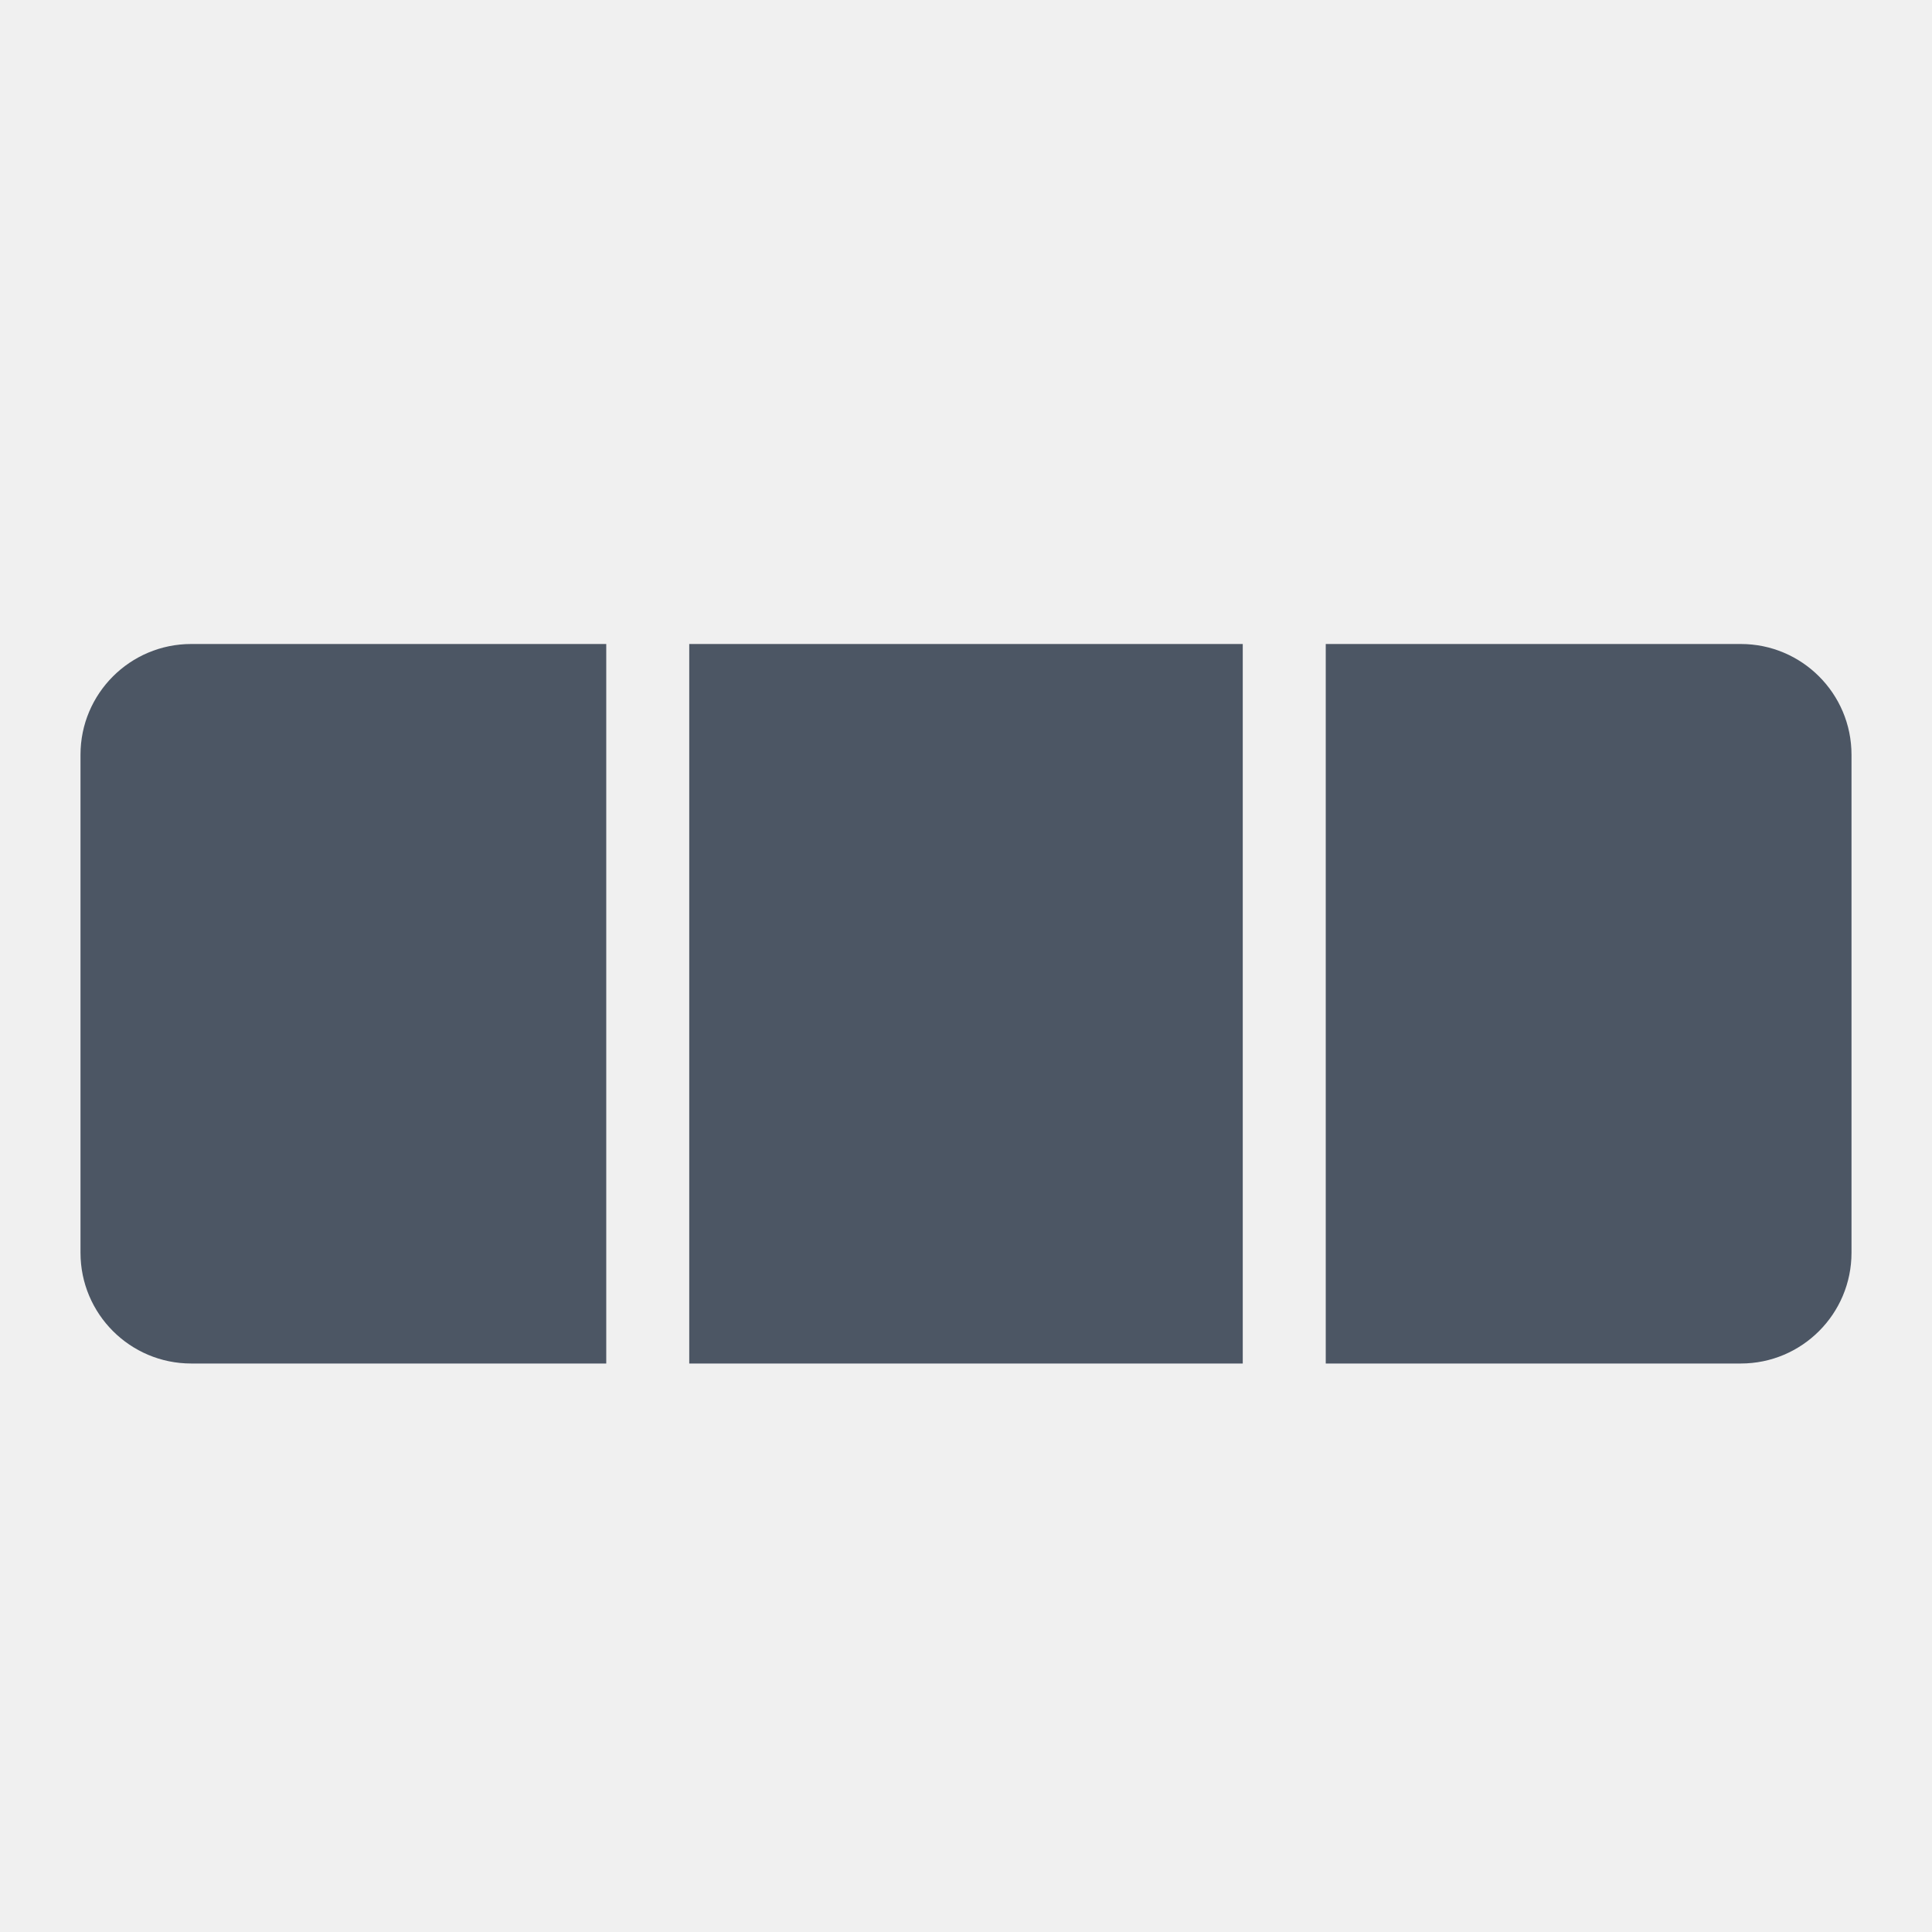
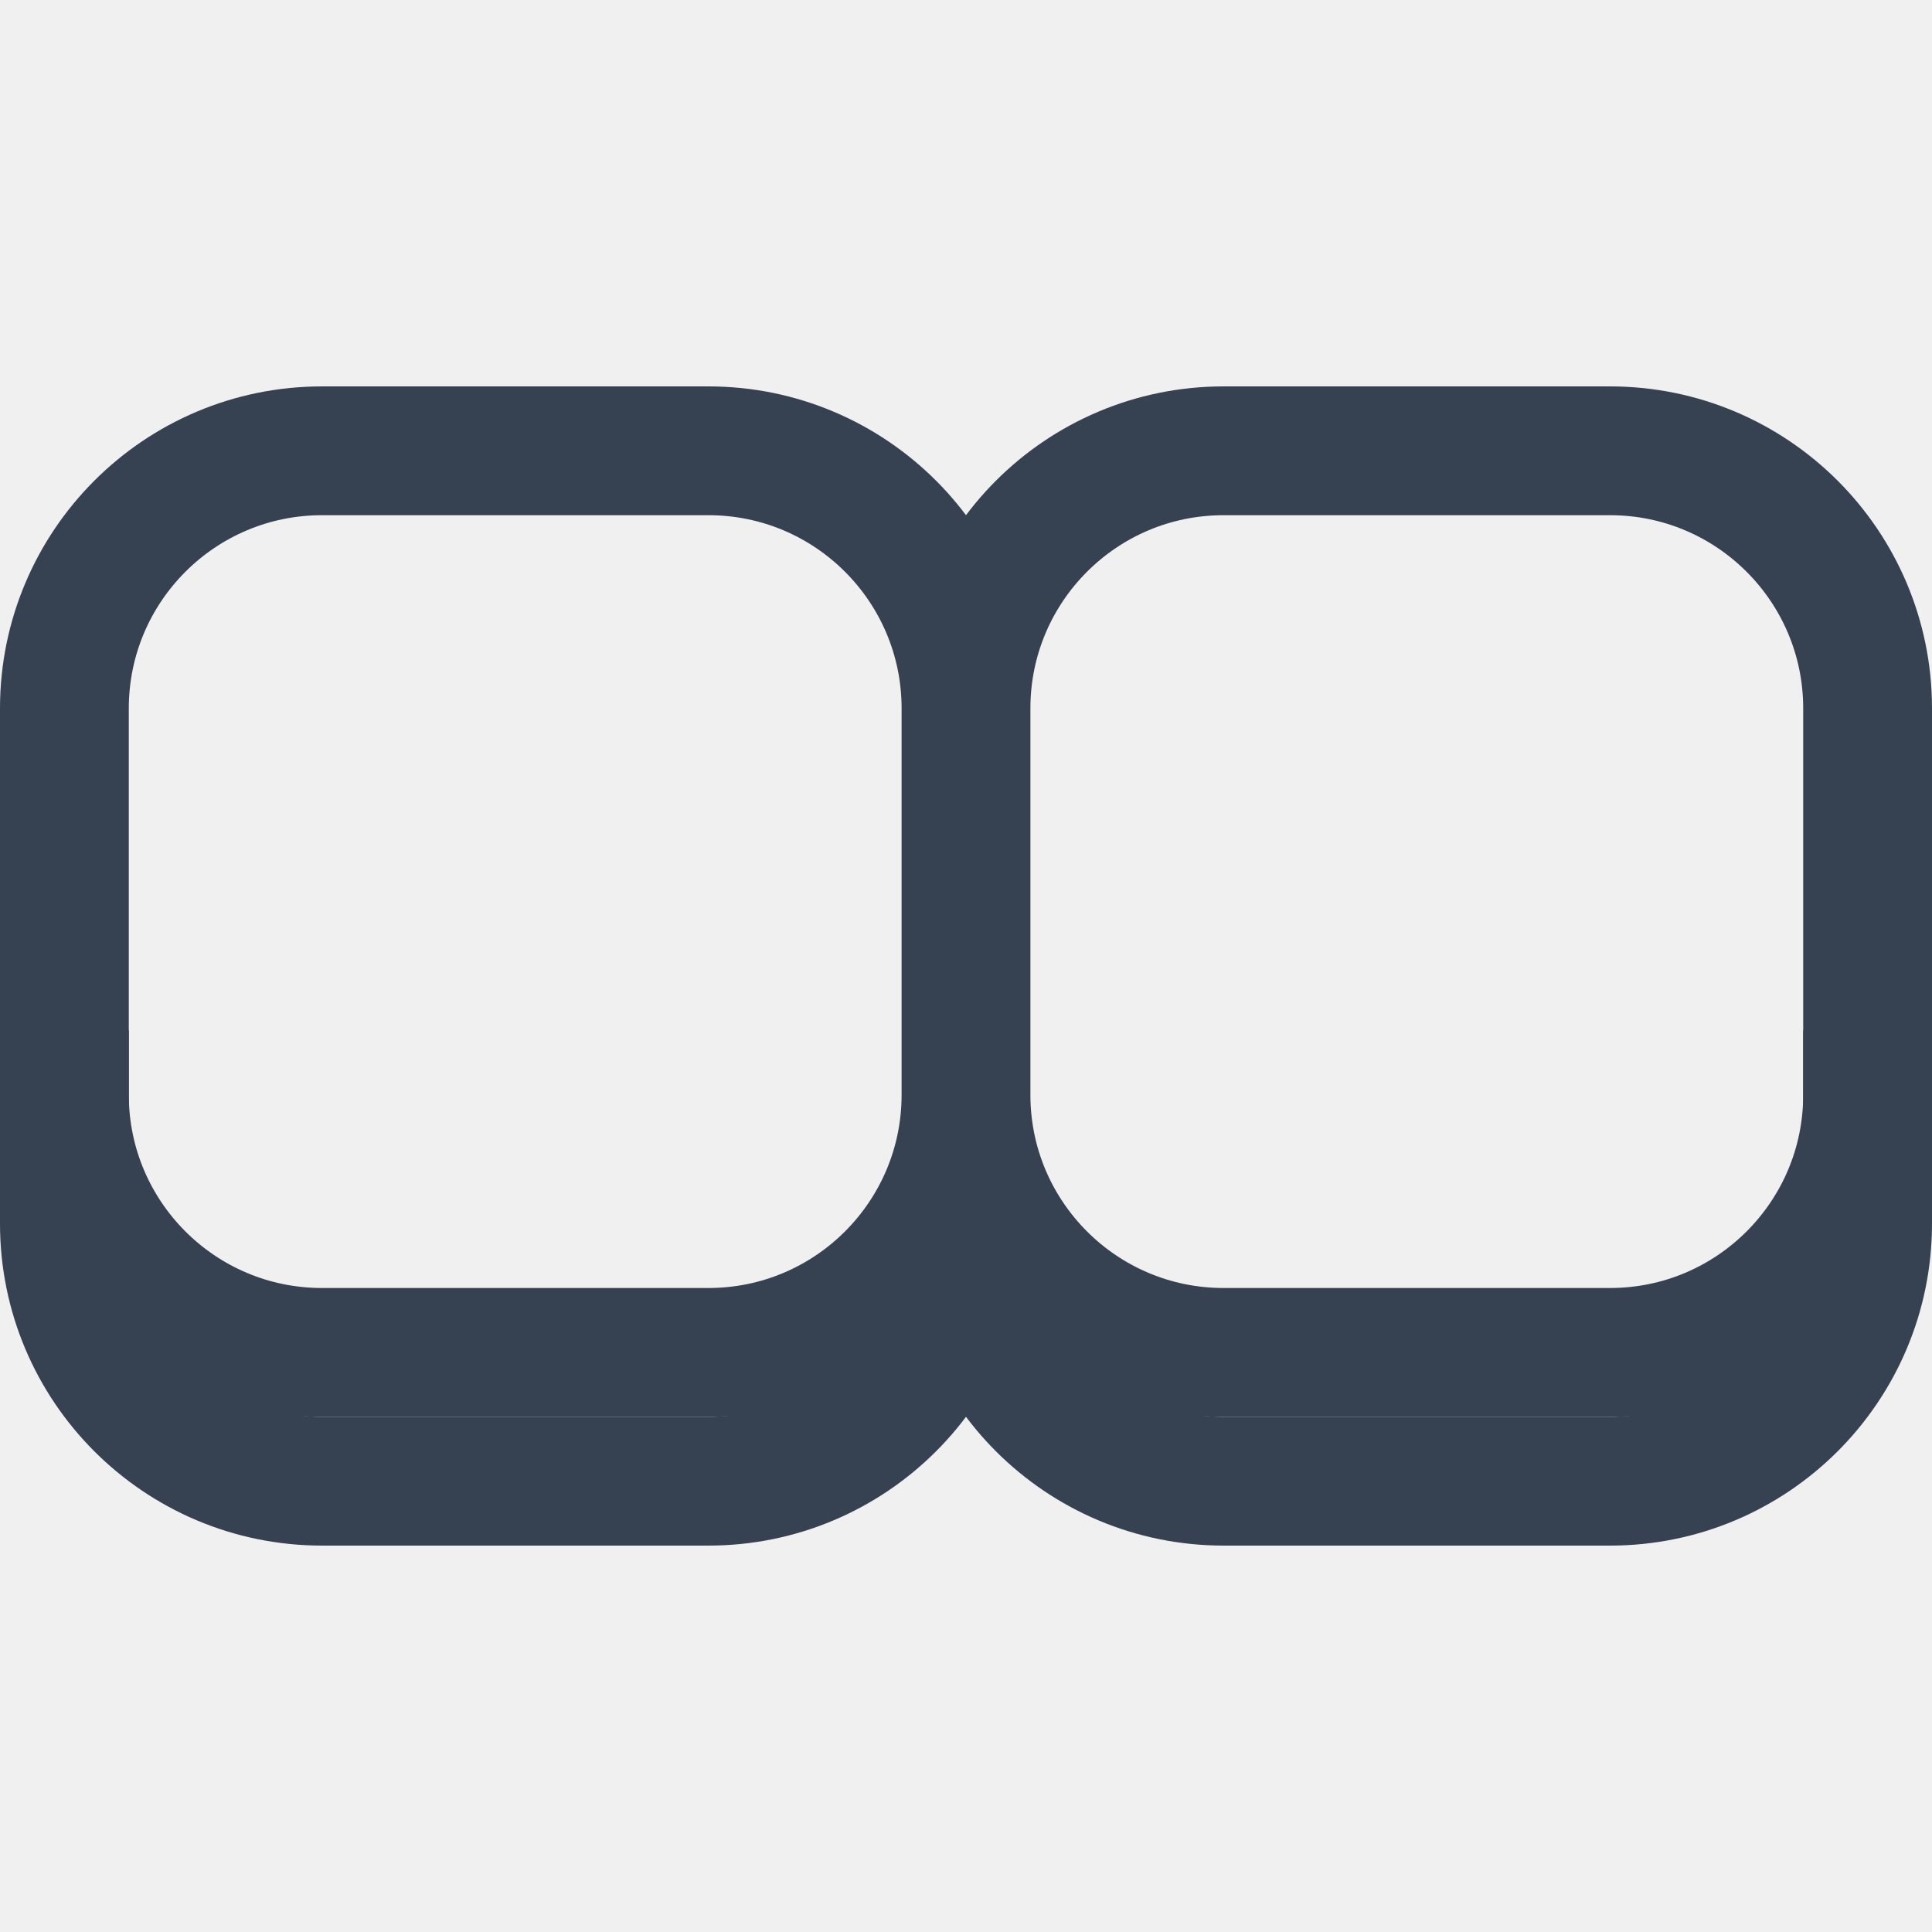
- <svg xmlns="http://www.w3.org/2000/svg" width="24" height="24" viewBox="0 0 24 24" fill="none">
-   <mask id="mask0_35_3375" style="mask-type:alpha" maskUnits="userSpaceOnUse" x="1" y="8" width="22" height="9">
-     <path fill-rule="evenodd" clip-rule="evenodd" d="M1 9.375C1 8.616 1.616 8 2.375 8H7.531V16.938H2.375C1.616 16.938 1 16.322 1 15.562V9.375ZM8.562 16.938V8H15.438V16.938H8.562ZM16.469 16.938H21.625C22.384 16.938 23 16.322 23 15.562V9.375C23 8.616 22.384 8 21.625 8H16.469V16.938Z" fill="white" />
-   </mask>
-   <g mask="url(#mask0_35_3375)">
-     <path d="M7.531 8H8.219V7.312H7.531V8ZM7.531 16.938V17.625H8.219V16.938H7.531ZM8.562 8V7.312H7.875V8H8.562ZM8.562 16.938H7.875V17.625H8.562V16.938ZM15.438 8H16.125V7.312H15.438V8ZM15.438 16.938V17.625H16.125V16.938H15.438ZM16.469 16.938H15.781V17.625H16.469V16.938ZM16.469 8V7.312H15.781V8H16.469ZM2.375 7.312C1.236 7.312 0.312 8.236 0.312 9.375H1.688C1.688 8.995 1.995 8.688 2.375 8.688V7.312ZM7.531 7.312H2.375V8.688H7.531V7.312ZM8.219 16.938V8H6.844V16.938H8.219ZM2.375 17.625H7.531V16.25H2.375V17.625ZM0.312 15.562C0.312 16.702 1.236 17.625 2.375 17.625V16.25C1.995 16.25 1.688 15.942 1.688 15.562H0.312ZM0.312 9.375V15.562H1.688V9.375H0.312ZM7.875 8V16.938H9.25V8H7.875ZM15.438 7.312H8.562V8.688H15.438V7.312ZM16.125 16.938V8H14.75V16.938H16.125ZM8.562 17.625H15.438V16.25H8.562V17.625ZM16.469 17.625H21.625V16.25H16.469V17.625ZM21.625 17.625C22.764 17.625 23.688 16.702 23.688 15.562H22.312C22.312 15.942 22.005 16.25 21.625 16.25V17.625ZM23.688 15.562V9.375H22.312V15.562H23.688ZM23.688 9.375C23.688 8.236 22.764 7.312 21.625 7.312V8.688C22.005 8.688 22.312 8.995 22.312 9.375H23.688ZM21.625 7.312H16.469V8.688H21.625V7.312ZM15.781 8V16.938H17.156V8H15.781Z" fill="#4C5664" />
-     <path fill-rule="evenodd" clip-rule="evenodd" d="M1 9.375C1 8.616 1.616 8 2.375 8H7.531V16.938H2.375C1.616 16.938 1 16.322 1 15.562V9.375ZM8.562 16.938V8H15.438V16.938H8.562ZM16.469 16.938H21.625C22.384 16.938 23 16.322 23 15.562V9.375C23 8.616 22.384 8 21.625 8H16.469V16.938Z" fill="#4C5664" />
-   </g>
+ <svg xmlns="http://www.w3.org/2000/svg" width="15" height="15" fill="none">
+   <path stroke="#364252" stroke-linecap="square" d="M7.5 9.5v0a2 2 0 0 0 2 2h3a2 2 0 0 0 2-2v-1M7.5 9.5v0a2 2 0 0 1-2 2h-3a2 2 0 0 1-2-2v-1" />
+   <path stroke="#364252" stroke-linecap="round" stroke-linejoin="round" d="M12.5 3.5h-3a2 2 0 0 0-2 2v3a2 2 0 0 0 2 2h3a2 2 0 0 0 2-2v-3a2 2 0 0 0-2-2ZM2.5 3.5h3a2 2 0 0 1 2 2v3a2 2 0 0 1-2 2h-3a2 2 0 0 1-2-2v-3a2 2 0 0 1 2-2Z" />
</svg>
